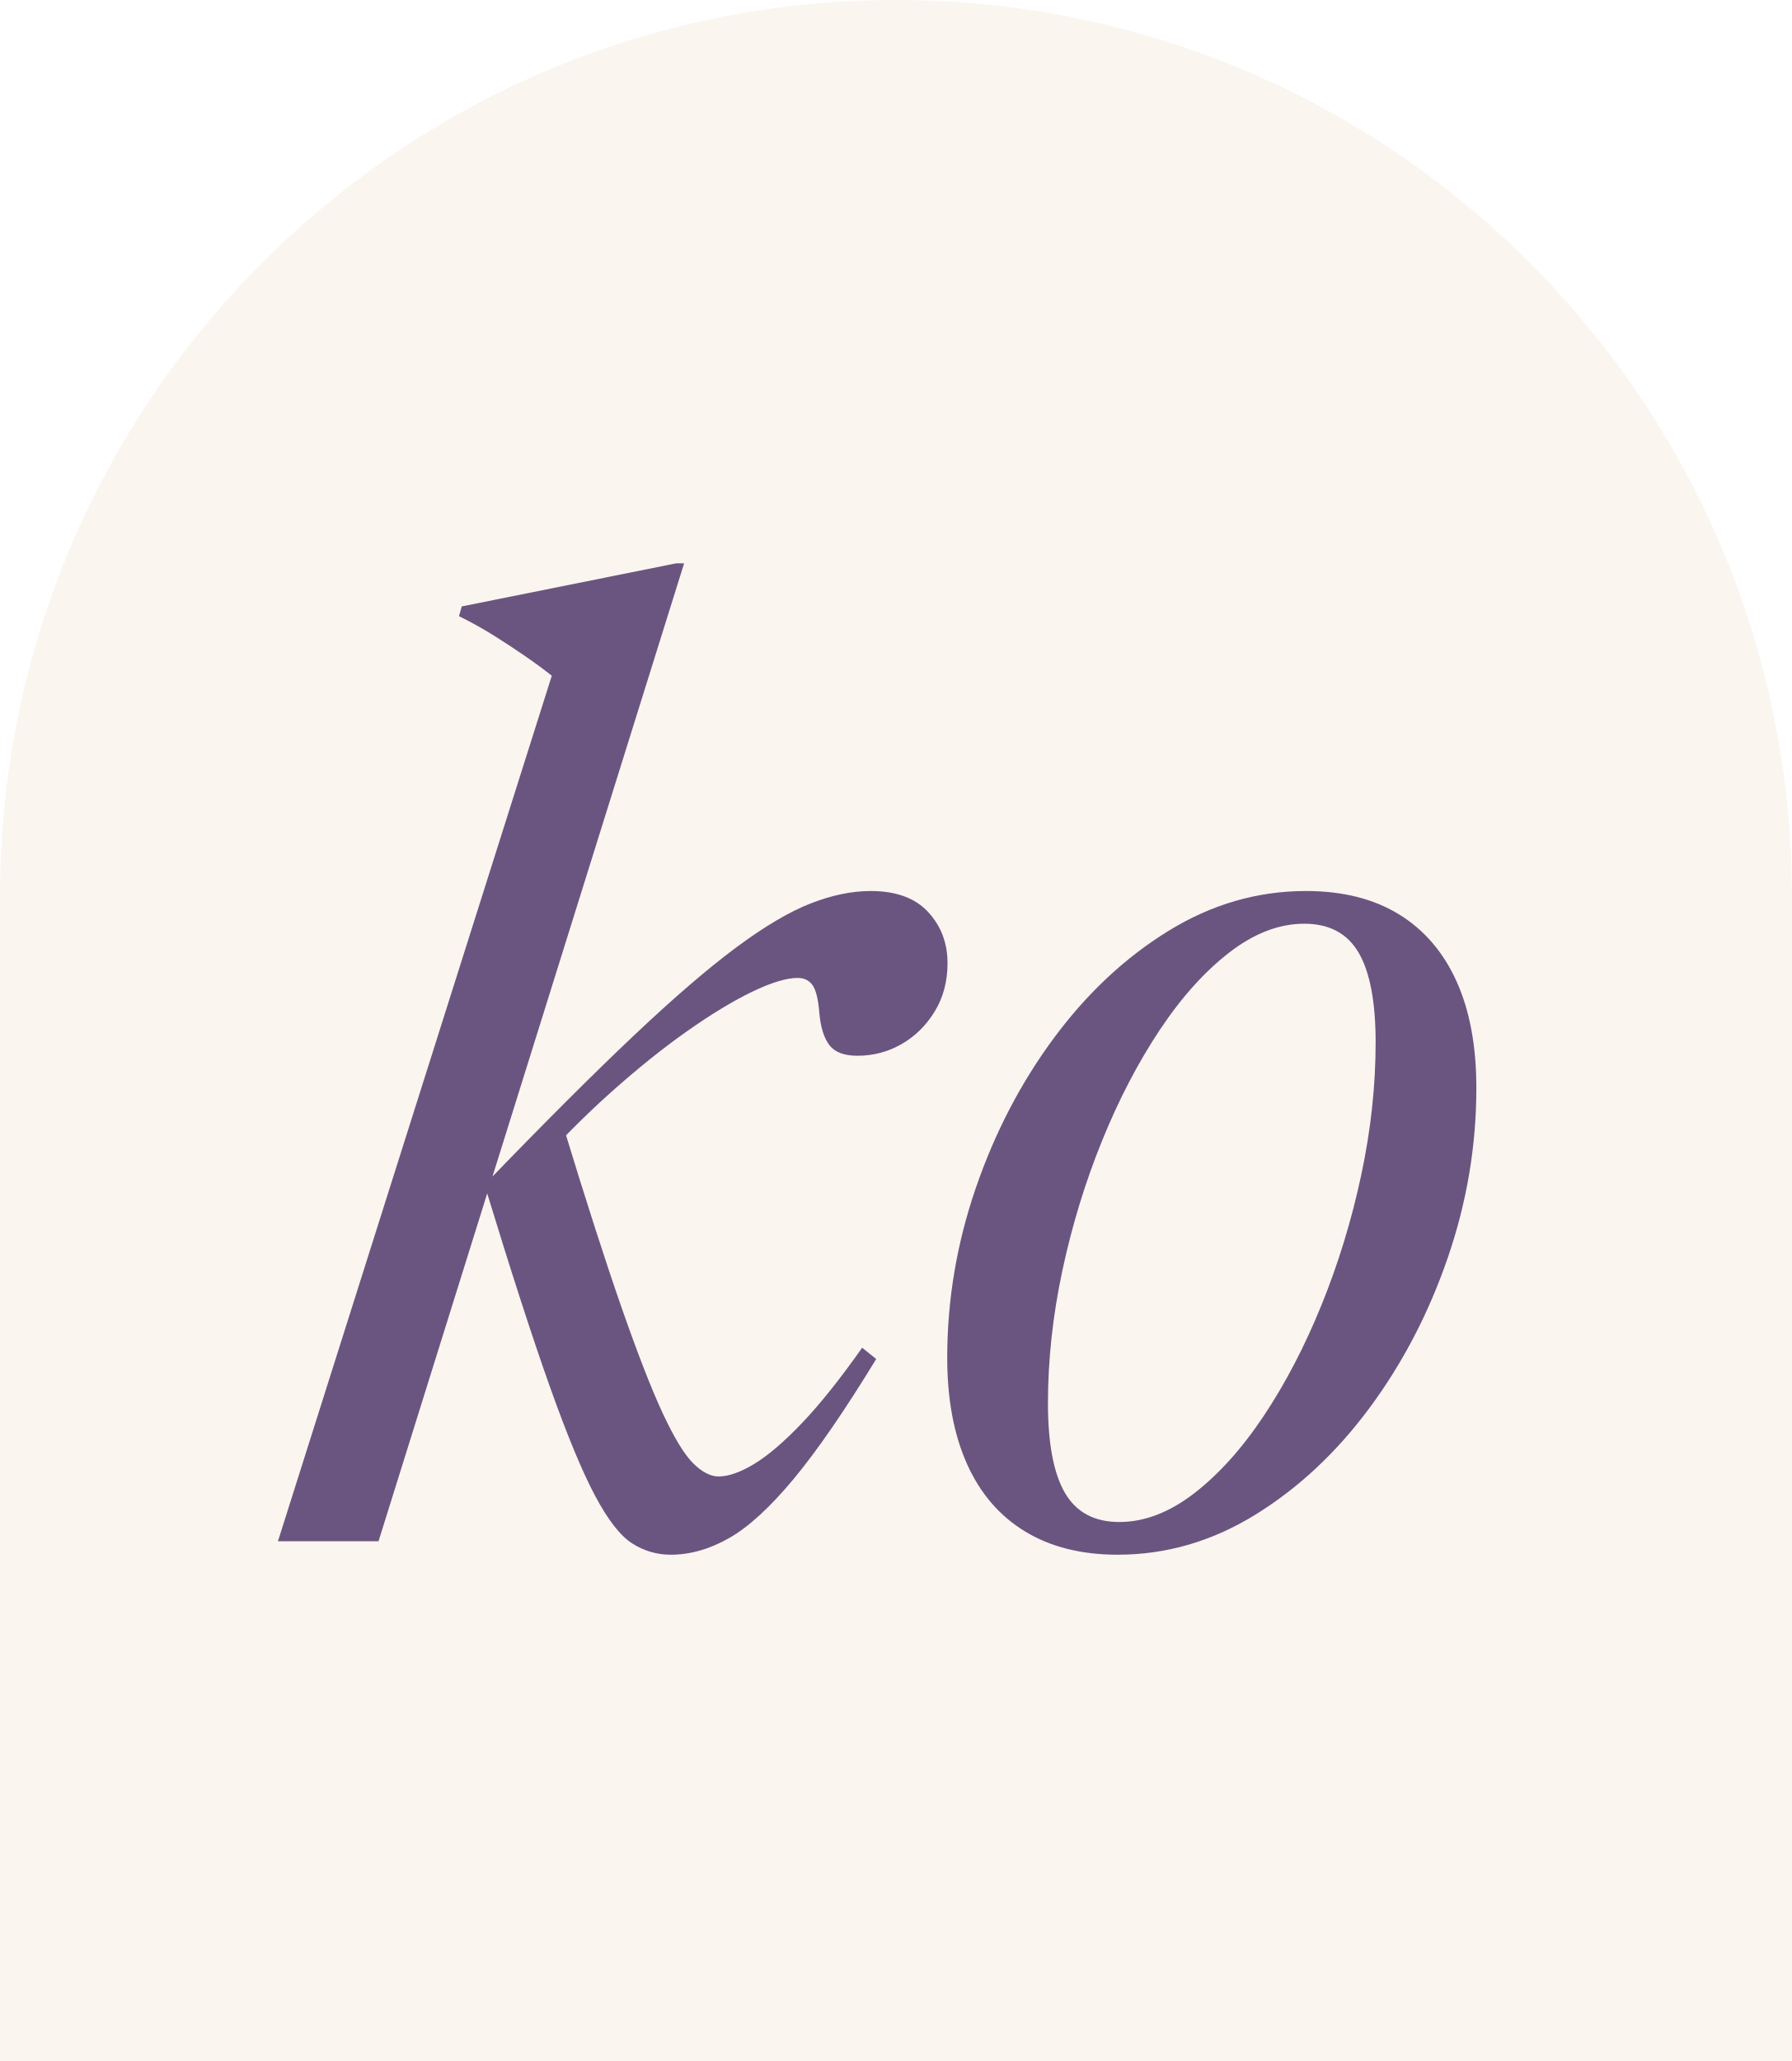
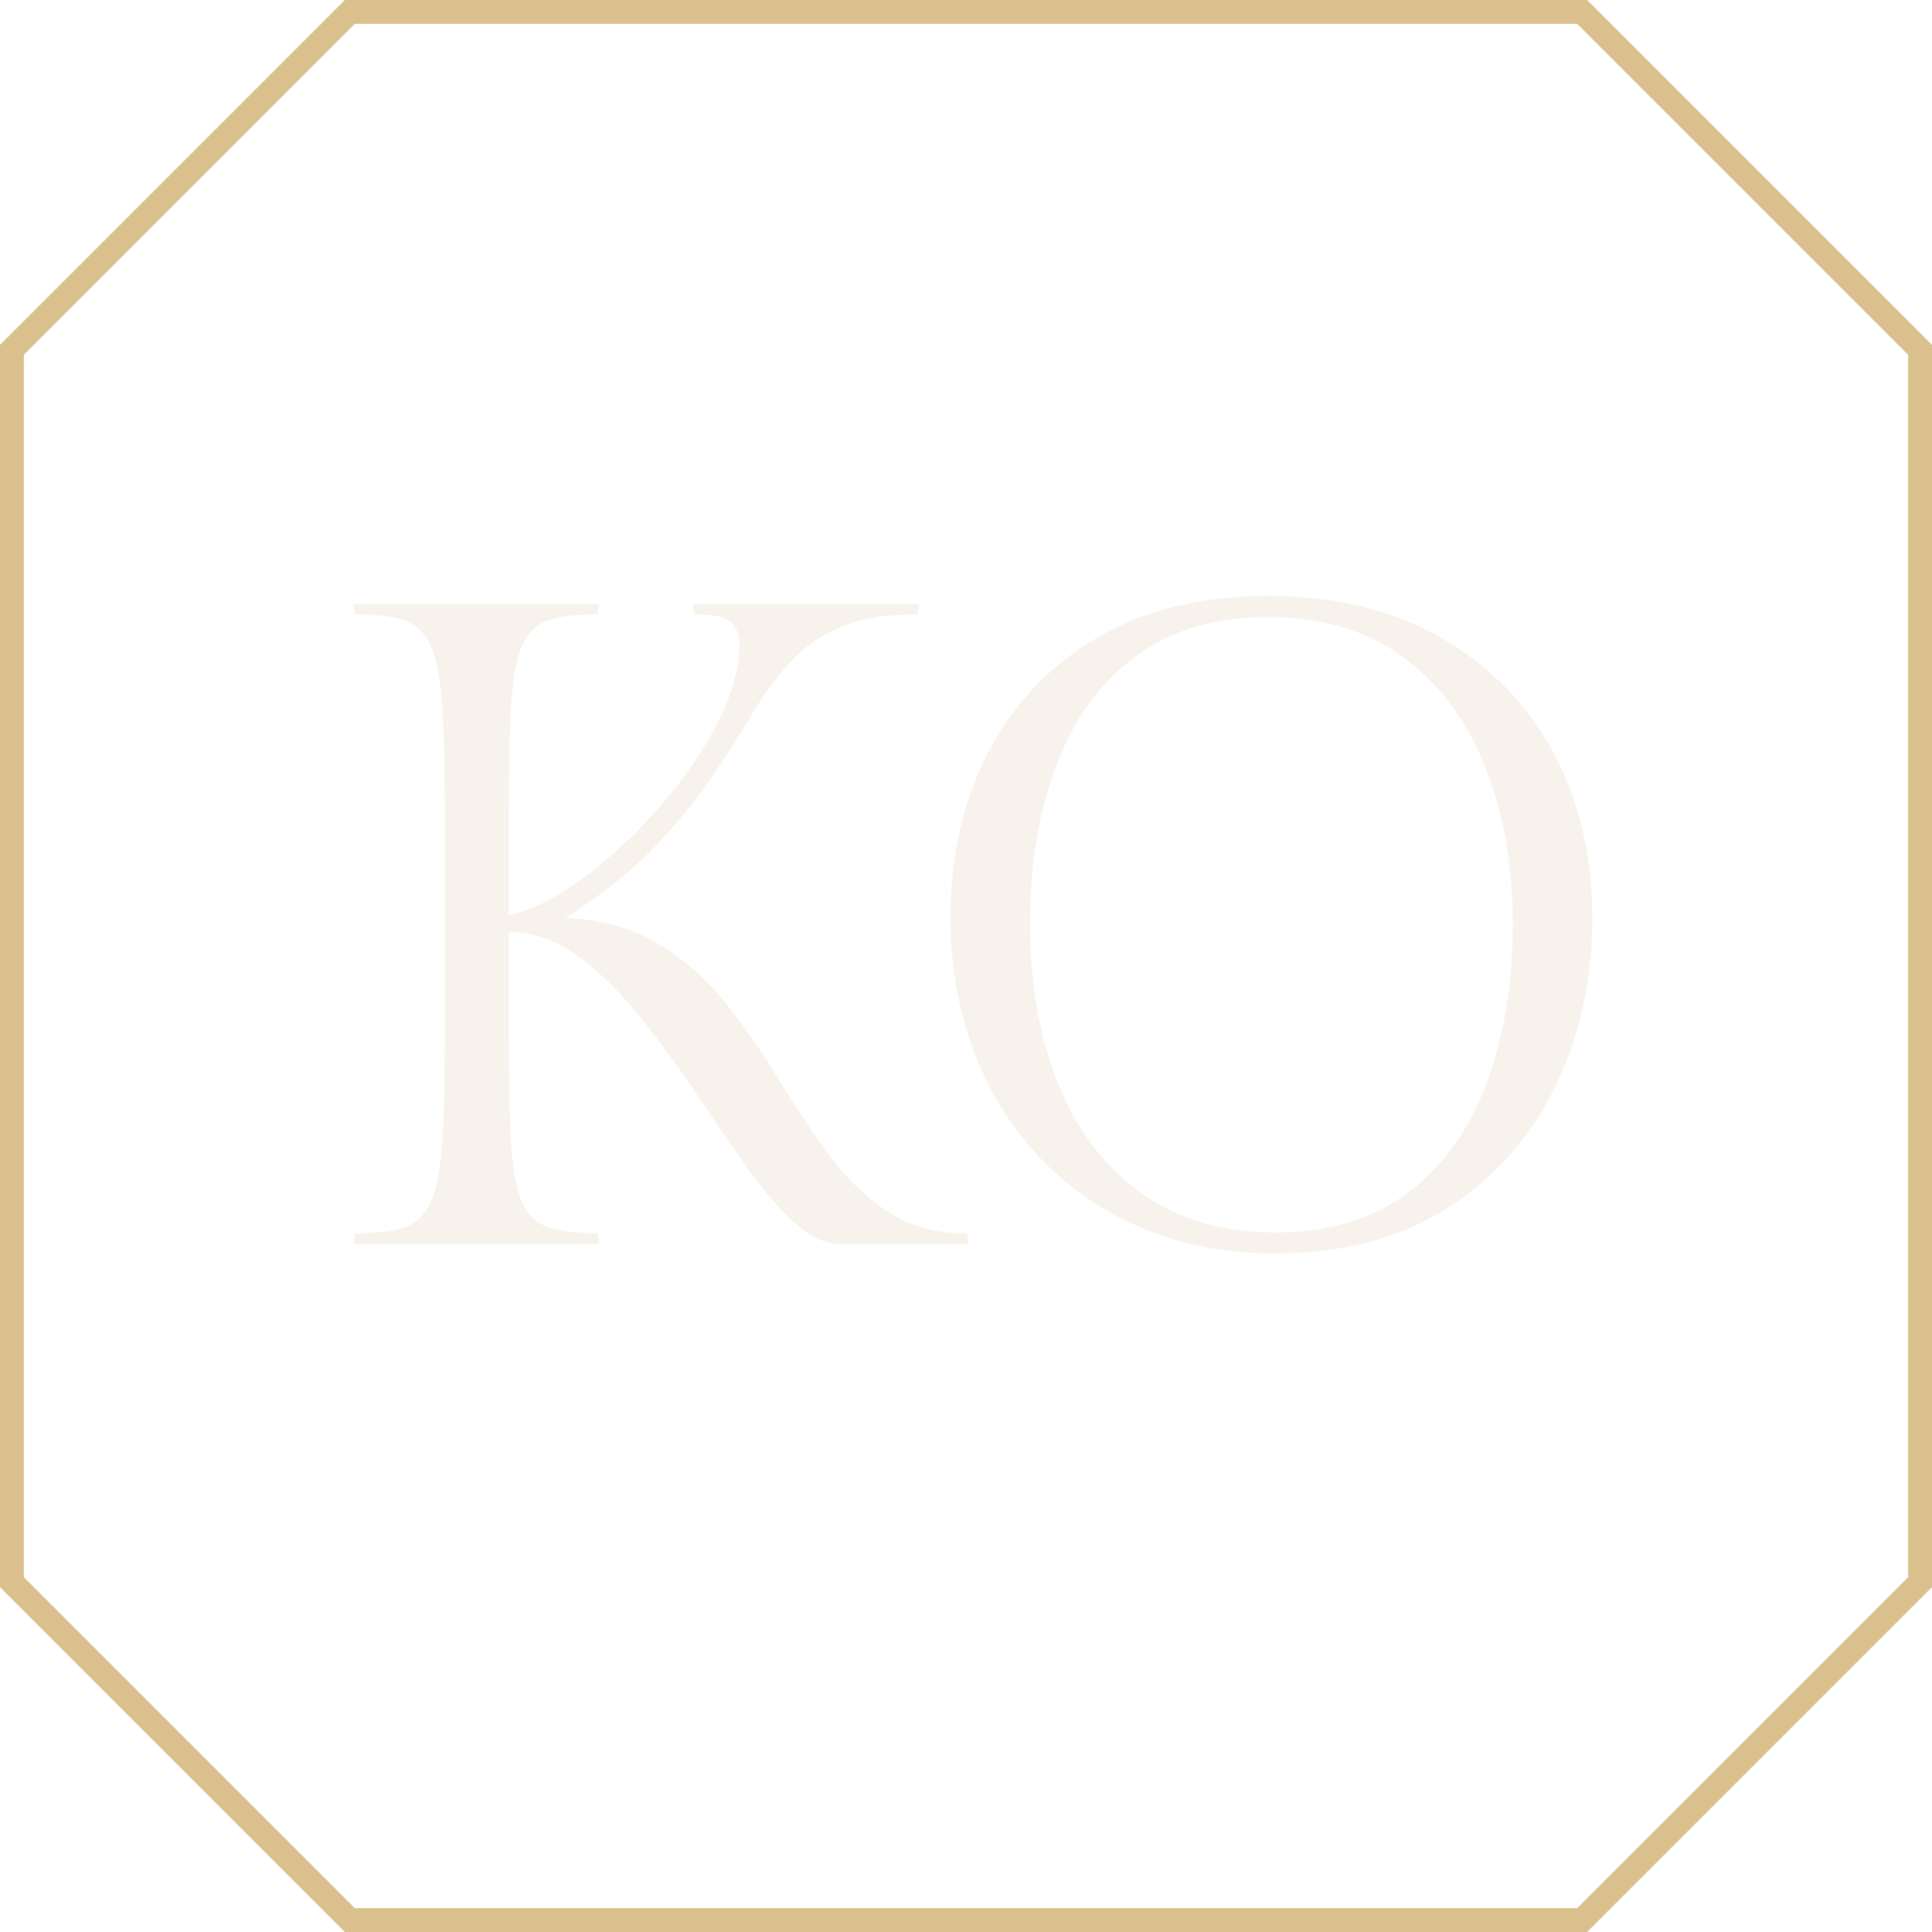
- <svg xmlns="http://www.w3.org/2000/svg" viewBox="0.00 0.00 200.00 230.00" role="img" aria-label="Monograma ko negativo">
-   <path fill="#FAF5EF" d="M0 230 V100.0 A100.0 100.0 0 0 1 200 100.0 V230 Z" />
-   <path fill="#6A5580" d="M76.354 62.867 42.246 172.0H31.021L61.587 75.408Q60.237 74.342 58.65 73.246Q57.062 72.15 55.233 70.996Q53.404 69.842 51.229 68.758L51.538 67.675L75.462 62.867ZM54.221 132.675 54.471 131.808Q64.029 121.908 70.737 115.571Q77.446 109.233 82.183 105.721Q86.921 102.208 90.475 100.821Q94.029 99.434 97.162 99.434Q101.429 99.434 103.592 101.779Q105.754 104.125 105.754 107.484Q105.754 110.525 104.333 112.863Q102.912 115.2 100.642 116.508Q98.371 117.817 95.696 117.817Q93.471 117.817 92.571 116.633Q91.671 115.45 91.454 113.109Q91.271 110.767 90.696 109.95Q90.121 109.134 89.029 109.134Q87.137 109.134 83.908 110.696Q80.679 112.259 76.629 115.117Q72.579 117.975 68.15 121.933Q63.721 125.892 59.429 130.725L62.829 125.567Q66.662 138.142 69.362 145.883Q72.062 153.625 73.971 157.721Q75.879 161.817 77.362 163.292Q78.846 164.767 80.204 164.767Q81.862 164.767 84.162 163.379Q86.462 161.992 89.471 158.85Q92.479 155.708 96.229 150.4L97.796 151.658Q92.529 160.292 88.583 165.042Q84.637 169.792 81.375 171.646Q78.112 173.5 74.862 173.5Q72.529 173.5 70.55 172.233Q68.571 170.967 66.417 166.921Q64.262 162.875 61.354 154.7Q58.446 146.525 54.221 132.675Z M145.762 99.434Q151.887 99.434 156.117 102.021Q160.346 104.609 162.562 109.504Q164.779 114.4 164.779 121.417Q164.779 131.067 161.596 140.338Q158.412 149.608 152.875 157.092Q147.337 164.575 140.104 169.038Q132.871 173.5 124.738 173.5Q118.688 173.5 114.421 170.912Q110.154 168.325 107.938 163.392Q105.721 158.458 105.721 151.517Q105.721 141.867 108.904 132.596Q112.087 123.325 117.625 115.842Q123.162 108.358 130.396 103.896Q137.629 99.434 145.762 99.434ZM124.929 169.85Q129.129 169.85 133.275 166.654Q137.421 163.458 141.062 157.988Q144.704 152.517 147.512 145.592Q150.321 138.667 151.929 131.133Q153.537 123.6 153.537 116.334Q153.537 109.584 151.65 106.334Q149.762 103.084 145.571 103.084Q141.371 103.084 137.225 106.279Q133.079 109.475 129.437 114.946Q125.796 120.417 122.987 127.342Q120.179 134.267 118.571 141.8Q116.963 149.333 116.963 156.6Q116.963 163.317 118.85 166.583Q120.738 169.85 124.929 169.85Z" />
+ <svg xmlns="http://www.w3.org/2000/svg" viewBox="2.80 2.80 194.40 194.40" role="img" aria-label="Monograma KO negativo">
+   <polygon fill="none" stroke="#D9C08C" stroke-width="2.4" stroke-linejoin="miter" points="38,4 162,4 196,38 196,162 162,196 38,196 4,162 4,38" />
+   <path fill="#F7F3EC" d="M59.704 95.156Q65.316 95.432 69.226 97.87Q73.136 100.308 75.988 103.942Q78.84 107.576 81.232 111.532Q83.624 115.488 86.2 118.984Q88.776 122.48 92.088 124.688Q95.4 126.896 100.092 126.896L100.276 128.0H87.488Q85.096 128.0 82.658 125.746Q80.22 123.492 77.736 119.95Q75.252 116.408 72.584 112.452Q69.916 108.496 67.018 104.908Q64.12 101.32 60.9 98.974Q57.68 96.628 54.0 96.536V107.208Q54.0 113.924 54.23 117.88Q54.46 121.836 55.334 123.768Q56.208 125.7 58.002 126.298Q59.796 126.896 62.924 126.896L63.108 128.0H38.36L38.544 126.896Q41.672 126.896 43.466 126.298Q45.26 125.7 46.134 123.768Q47.008 121.836 47.284 117.88Q47.56 113.924 47.56 107.208V84.392Q47.56 77.676 47.284 73.72Q47.008 69.764 46.134 67.786Q45.26 65.808 43.466 65.21Q41.672 64.612 38.544 64.612L38.36 63.6H63.108L62.924 64.612Q59.796 64.612 58.002 65.21Q56.208 65.808 55.334 67.786Q54.46 69.764 54.23 73.72Q54.0 77.676 54.0 84.392V94.88Q56.392 94.42 59.428 92.534Q62.464 90.648 65.592 87.704Q68.72 84.76 71.342 81.31Q73.964 77.86 75.574 74.318Q77.184 70.776 77.184 67.648Q77.184 66.084 76.264 65.348Q75.344 64.612 72.676 64.612L72.492 63.6H95.308L95.124 64.612Q90.432 64.612 87.396 65.9Q84.36 67.188 82.336 69.396Q80.312 71.604 78.518 74.594Q76.724 77.584 74.424 80.988Q72.124 84.392 68.674 88.026Q65.224 91.66 59.704 95.156Z M163.02 95.156Q163.02 104.54 159.248 112.222Q155.476 119.904 148.346 124.412Q141.216 128.92 131.096 128.92Q123.552 128.92 117.526 126.298Q111.5 123.676 107.222 119.076Q102.944 114.476 100.69 108.312Q98.436 102.148 98.436 95.156Q98.436 85.772 102.254 78.458Q106.072 71.144 113.202 66.958Q120.332 62.772 130.36 62.772Q140.48 62.772 147.794 66.958Q155.108 71.144 159.064 78.458Q163.02 85.772 163.02 95.156ZM155.016 95.8Q155.016 86.876 152.21 79.884Q149.404 72.892 143.93 68.89Q138.456 64.888 130.36 64.888Q122.356 64.888 117.02 68.89Q111.684 72.892 109.062 79.884Q106.44 86.876 106.44 95.8Q106.44 104.724 109.246 111.762Q112.052 118.8 117.572 122.802Q123.092 126.804 131.096 126.804Q139.192 126.804 144.482 122.802Q149.772 118.8 152.394 111.762Q155.016 104.724 155.016 95.8Z" />
</svg>
